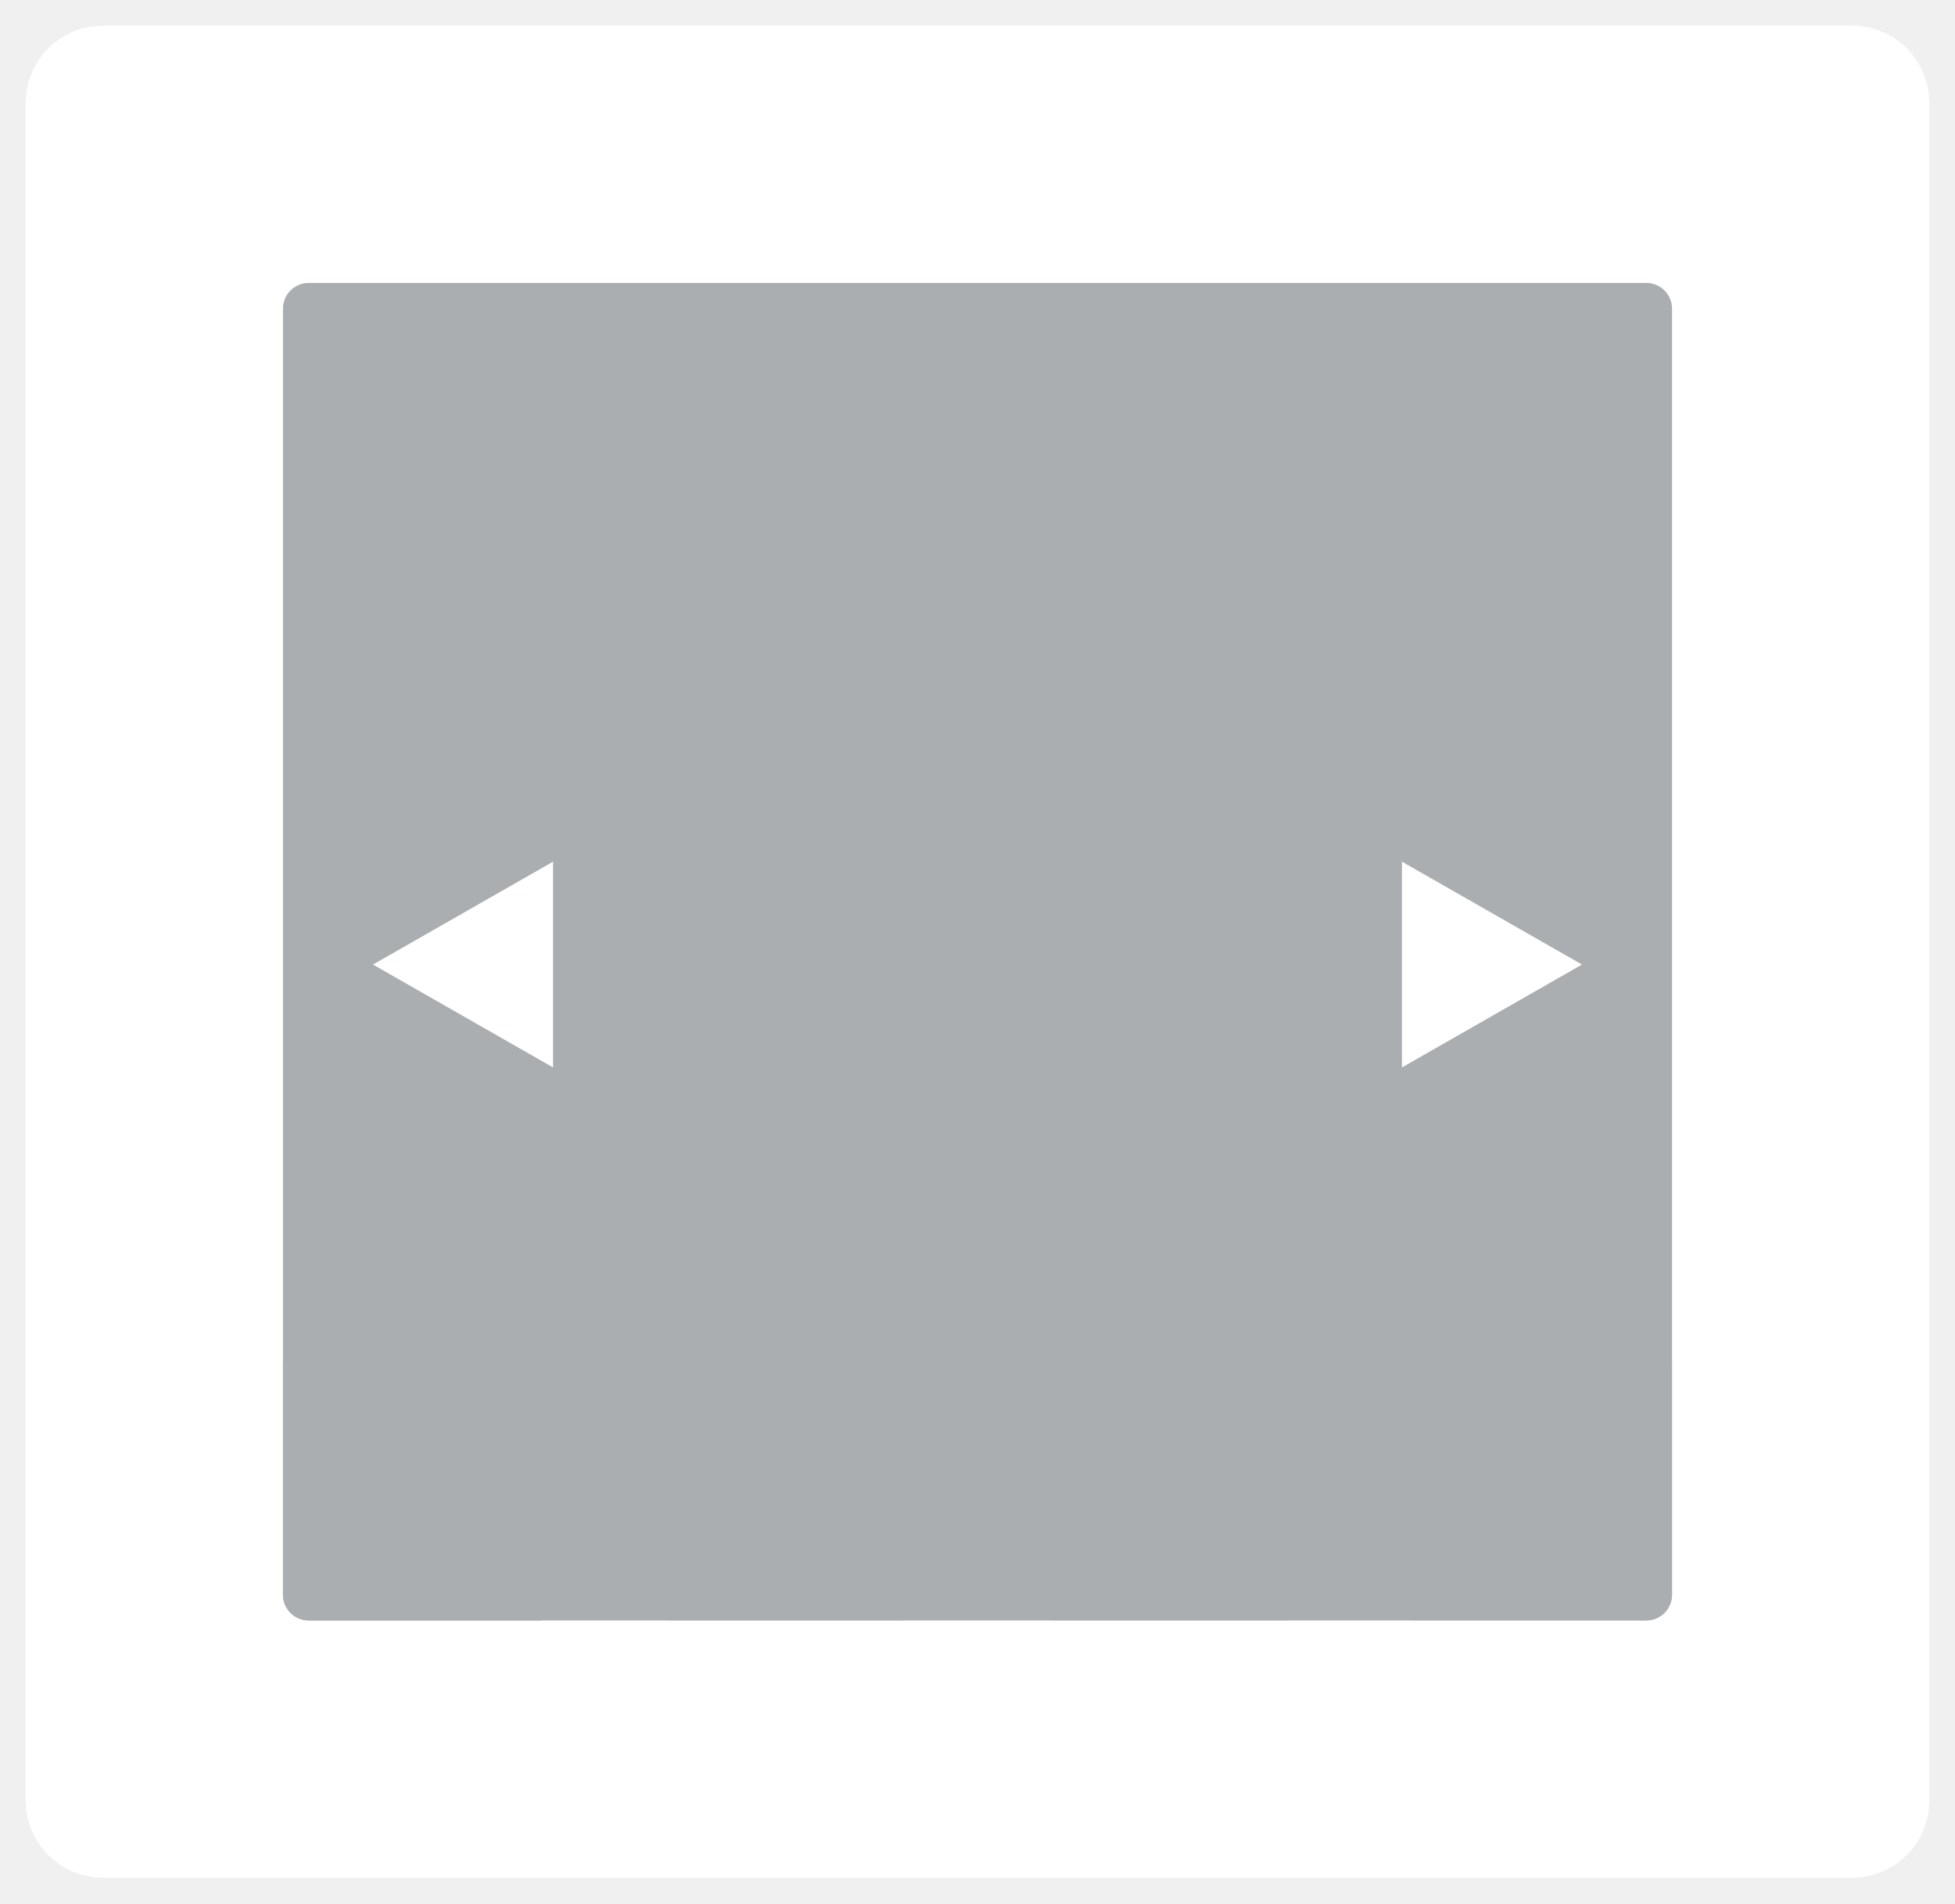
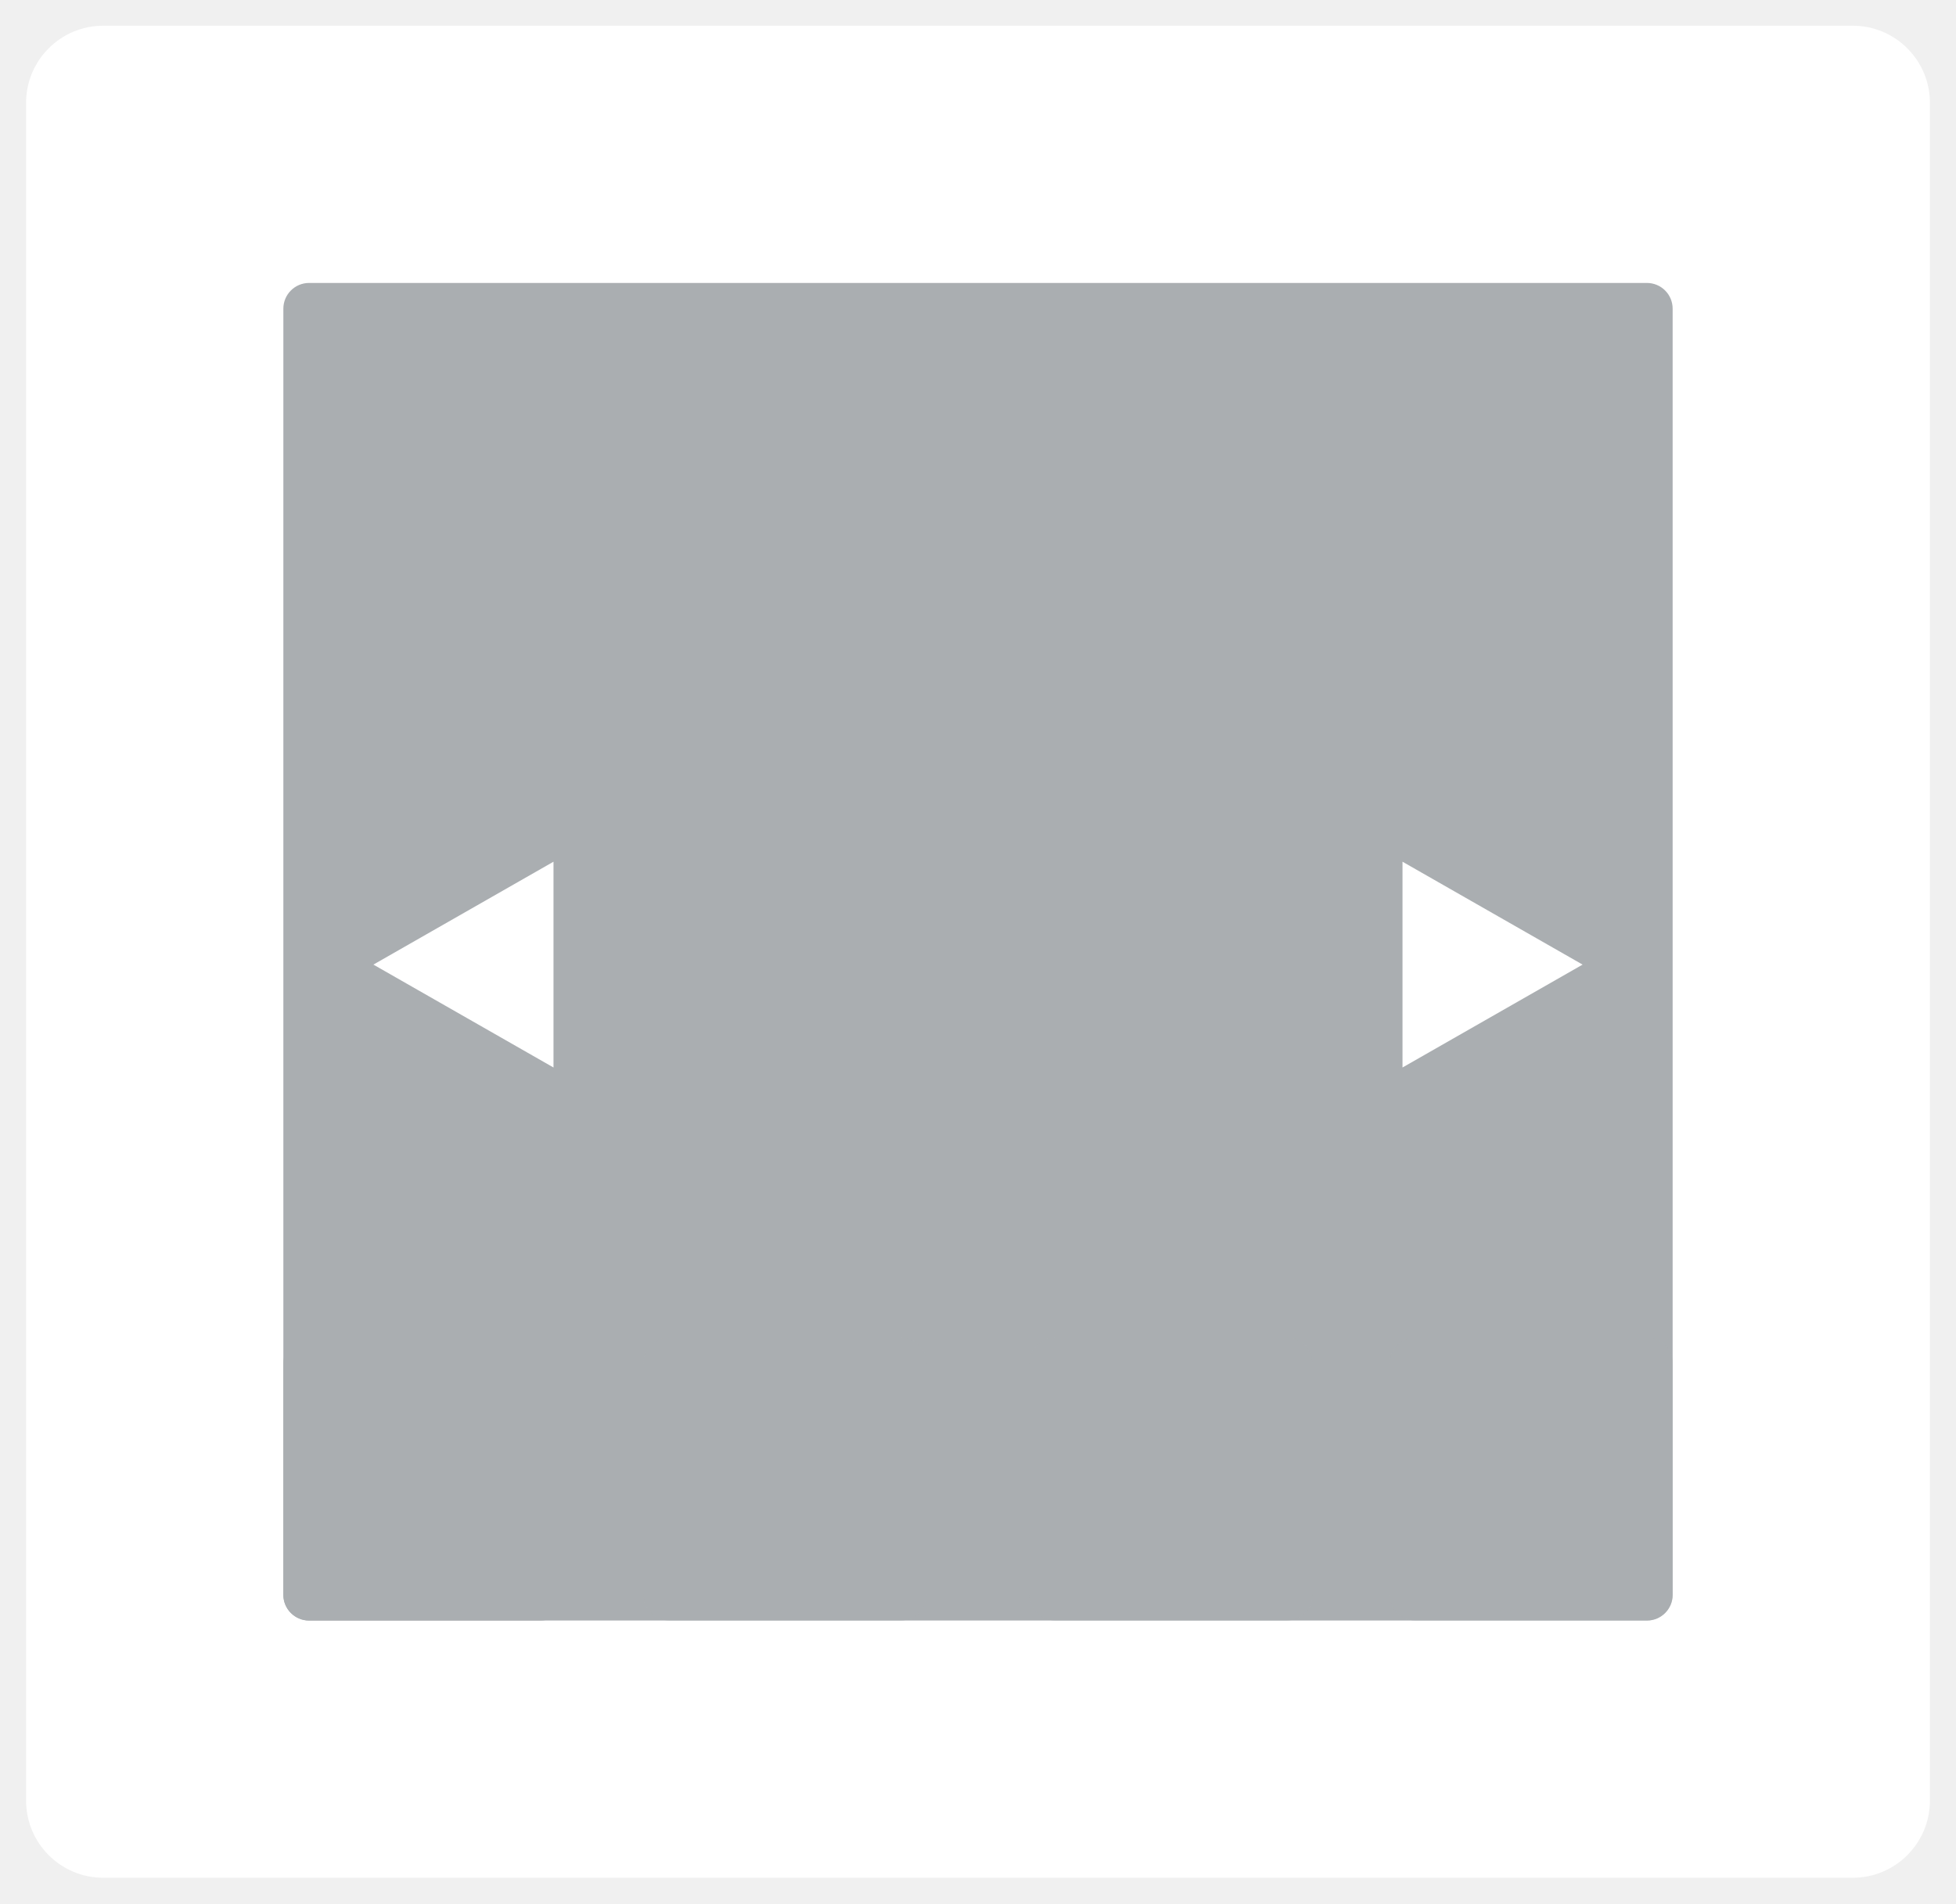
- <svg xmlns="http://www.w3.org/2000/svg" width="76" height="74">
+ <svg xmlns="http://www.w3.org/2000/svg" width="150" height="146" viewBox="0 0 76 74">
  <defs>
    <clipPath id="b">
      <path d="M0 0h76v74H0z" />
    </clipPath>
  </defs>
  <g id="a" clip-path="url(#b)">
    <g transform="translate(-1)">
      <rect width="74" height="72" rx="3" fill="#fff" transform="translate(2 1)" />
      <rect width="54" height="52" rx="1" transform="translate(12 11)" fill="#aaaeb1" />
      <rect width="11" height="11" rx="1" transform="translate(12 52)" fill="#aaaeb1" />
      <rect width="11" height="11" rx="1" transform="translate(41 52)" fill="#aaaeb1" opacity=".6" />
      <rect width="11" height="11" rx="1" transform="translate(26 52)" fill="#aaaeb1" opacity=".6" />
      <rect width="11" height="11" rx="1" transform="translate(55 52)" fill="#aaaeb1" opacity=".6" />
    </g>
    <path d="M4 0l4 7H0z" transform="rotate(-90 28 13.5)" fill="#fff" />
    <path d="M4 0l4 7H0z" transform="rotate(90 14 47.5)" fill="#fff" />
  </g>
</svg>
